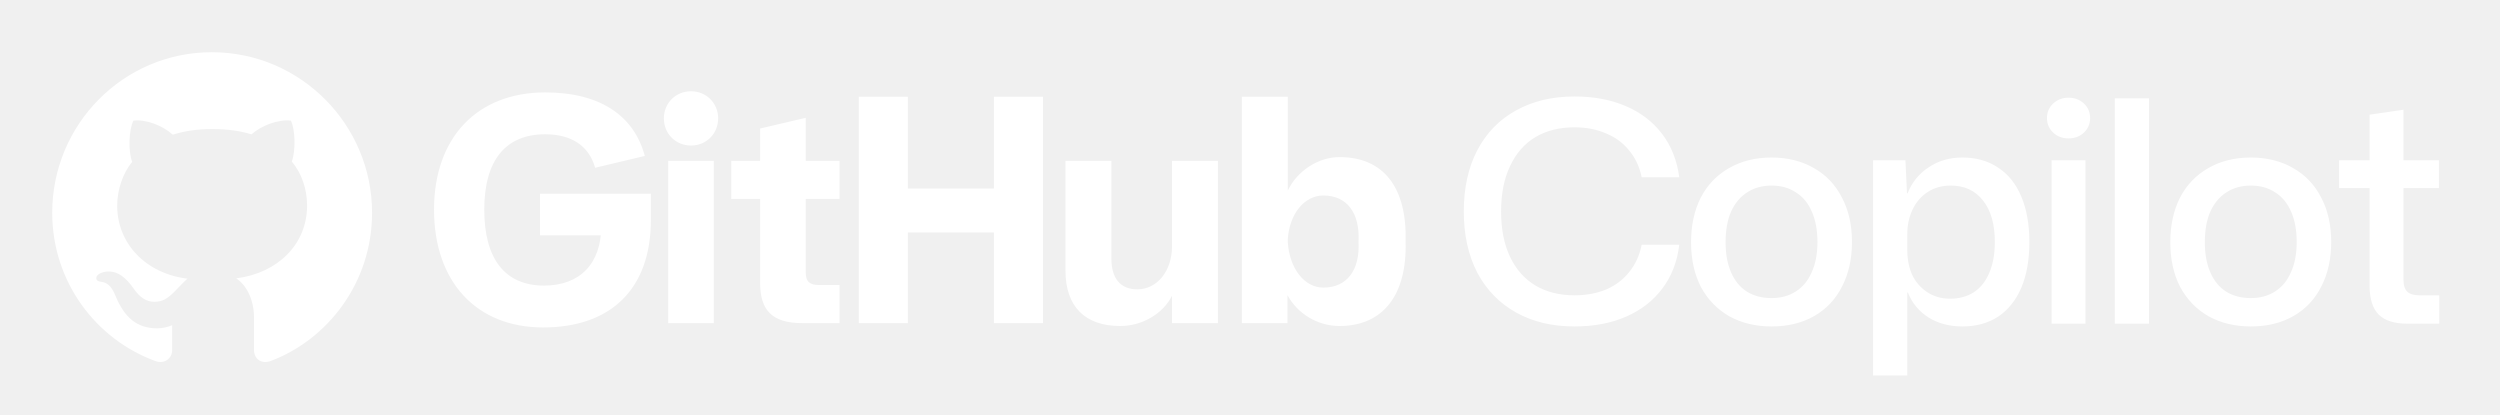
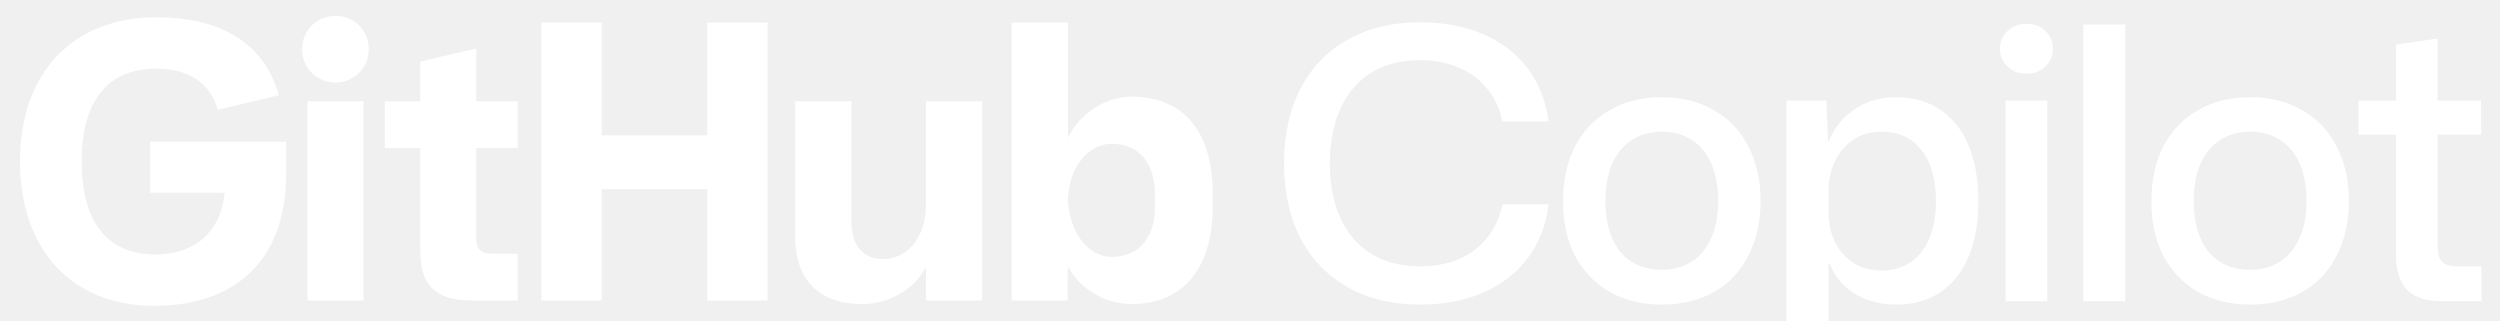
- <svg xmlns="http://www.w3.org/2000/svg" width="766" height="127" viewBox="0 0 766 127" fill="none">
-   <path d="M57.44 85.385C44.807 83.853 35.906 74.762 35.906 62.99C35.906 58.205 37.629 53.037 40.5 49.592C39.256 46.434 39.447 39.734 40.883 36.959C44.711 36.48 49.879 38.49 52.941 41.266C56.578 40.117 60.406 39.543 65.096 39.543C69.785 39.543 73.613 40.117 77.059 41.17C80.025 38.49 85.289 36.48 89.117 36.959C90.457 39.543 90.648 46.242 89.404 49.496C92.467 53.133 94.094 58.014 94.094 62.99C94.094 74.762 85.193 83.662 72.369 85.289C75.623 87.394 77.824 91.988 77.824 97.252L77.824 107.205C77.824 110.076 80.217 111.703 83.088 110.555C100.41 103.951 114 86.629 114 65.191C114 38.107 91.988 16 64.904 16C37.82 16 16 38.107 16 65.191C16 86.438 29.494 104.047 47.678 110.65C50.262 111.607 52.75 109.885 52.75 107.301L52.75 99.644C51.41 100.219 49.688 100.602 48.156 100.602C41.84 100.602 38.107 97.156 35.428 90.744C34.375 88.16 33.227 86.629 31.025 86.342C29.877 86.246 29.494 85.768 29.494 85.193C29.494 84.045 31.408 83.184 33.322 83.184C36.098 83.184 38.49 84.906 40.978 88.447C42.893 91.223 44.902 92.467 47.295 92.467C49.688 92.467 51.219 91.606 53.42 89.404C55.047 87.777 56.291 86.342 57.44 85.385Z" fill="#ffffff" />
-   <g clip-path="url(#clip0_731_27209)">
-     <path d="M204.737 99.004L204.737 49.283L218.715 49.283L218.715 99.004L204.737 99.004ZM245.816 99.004C236.527 99.004 232.899 95.023 232.899 86.618L232.899 60.961L224.052 60.961L224.052 49.283L232.899 49.283L232.899 39.374L246.878 36.1L246.878 49.283L257.229 49.283L257.229 60.961L246.878 60.961L246.878 83.522C246.878 86.264 248.117 87.326 250.859 87.326L257.229 87.326L257.229 99.004L245.816 99.004ZM343.27 99.889C332.388 99.889 326.46 93.873 326.46 82.902L326.46 49.283L340.528 49.283L340.528 79.187C340.528 85.291 343.27 88.653 348.49 88.653C354.506 88.653 359.107 83.079 359.107 75.471L359.107 49.283L373.174 49.283L373.174 99.004L359.107 99.004L359.107 90.6C356.453 95.996 350.083 99.889 343.27 99.889ZM410.413 99.889C403.632 99.889 397.439 95.996 394.488 90.423L394.488 99.004L380.509 99.004L380.509 29.642L394.576 29.642L394.576 58.395C397.439 52.379 403.898 48.133 410.413 48.133C423.981 48.133 431.148 57.511 430.673 74.055C431.148 90.423 423.716 99.889 410.413 99.889ZM405.458 88.122C412.745 88.122 416.727 82.725 416.252 74.055C416.727 65.296 412.745 59.899 405.458 59.899C399.651 59.899 395.051 65.562 394.576 73.347L394.576 74.144C395.051 82.195 399.651 88.122 405.458 88.122ZM304.534 29.642L304.534 57.776L278.169 57.776L278.169 29.642L263.129 29.642L263.129 99.004L278.169 99.004L278.169 71.224L304.534 71.224L304.534 99.004L319.575 99.004L319.575 29.642L304.534 29.642ZM166.428 100.332C145.902 100.332 132.985 86.264 132.985 64.235C132.985 42.205 146.168 28.315 167.047 28.315C184.034 28.315 194.297 35.569 197.57 47.779L182.353 51.406C180.495 44.77 175.187 41.143 167.047 41.143C154.926 41.143 148.379 49.106 148.379 64.235C148.379 79.364 154.749 87.503 166.693 87.503C177.664 87.503 184.211 80.779 184.211 69.366L184.211 66.712L188.104 72.109L165.455 72.109L165.455 59.369L199.428 59.369L199.428 67.42C199.428 88.565 187.131 100.332 166.428 100.332ZM211.726 44.594C216.415 44.594 220.043 40.966 220.043 36.277C220.043 31.588 216.415 27.961 211.726 27.961C207.037 27.961 203.41 31.588 203.41 36.277C203.41 40.966 207.037 44.594 211.726 44.594Z" fill="#ffffff" />
-   </g>
+ <svg xmlns="http://www.w3.org/2000/svg" viewBox="128 24 624 80" role="img" aria-label="GitHub">
+   <path d="M204.737 99.004L204.737 49.283L218.715 49.283L218.715 99.004L204.737 99.004ZM245.816 99.004C236.527 99.004 232.899 95.023 232.899 86.618L232.899 60.961L224.052 60.961L224.052 49.283L232.899 49.283L232.899 39.374L246.878 36.1L246.878 49.283L257.229 49.283L257.229 60.961L246.878 60.961L246.878 83.522C246.878 86.264 248.117 87.326 250.859 87.326L257.229 87.326L257.229 99.004L245.816 99.004ZM343.27 99.889C332.388 99.889 326.46 93.873 326.46 82.902L326.46 49.283L340.528 49.283L340.528 79.187C340.528 85.291 343.27 88.653 348.49 88.653C354.506 88.653 359.107 83.079 359.107 75.471L359.107 49.283L373.174 49.283L373.174 99.004L359.107 99.004L359.107 90.6C356.453 95.996 350.083 99.889 343.27 99.889ZM410.413 99.889C403.632 99.889 397.439 95.996 394.488 90.423L394.488 99.004L380.509 99.004L380.509 29.642L394.576 29.642L394.576 58.395C397.439 52.379 403.898 48.133 410.413 48.133C423.981 48.133 431.148 57.511 430.673 74.055C431.148 90.423 423.716 99.889 410.413 99.889ZM405.458 88.122C412.745 88.122 416.727 82.725 416.252 74.055C416.727 65.296 412.745 59.899 405.458 59.899C399.651 59.899 395.051 65.562 394.576 73.347L394.576 74.144C395.051 82.195 399.651 88.122 405.458 88.122ZM304.534 29.642L304.534 57.776L278.169 57.776L278.169 29.642L263.129 29.642L263.129 99.004L278.169 99.004L278.169 71.224L304.534 71.224L304.534 99.004L319.575 99.004L319.575 29.642L304.534 29.642ZM166.428 100.332C145.902 100.332 132.985 86.264 132.985 64.235C132.985 42.205 146.168 28.315 167.047 28.315C184.034 28.315 194.297 35.569 197.57 47.779L182.353 51.406C180.495 44.77 175.187 41.143 167.047 41.143C154.926 41.143 148.379 49.106 148.379 64.235C148.379 79.364 154.749 87.503 166.693 87.503C177.664 87.503 184.211 80.779 184.211 69.366L184.211 66.712L188.104 72.109L165.455 72.109L165.455 59.369L199.428 59.369L199.428 67.42C199.428 88.565 187.131 100.332 166.428 100.332ZM211.726 44.594C216.415 44.594 220.043 40.966 220.043 36.277C220.043 31.588 216.415 27.961 211.726 27.961C207.037 27.961 203.41 31.588 203.41 36.277C203.41 40.966 207.037 44.594 211.726 44.594Z" fill="#ffffff" />
  <path d="M482.413 100.023C475.613 100.023 469.662 98.606 464.562 95.773C459.462 92.939 455.495 88.878 452.661 83.589C449.891 78.237 448.505 71.971 448.505 64.793C448.505 57.552 449.891 51.286 452.661 45.997C455.495 40.645 459.462 36.584 464.562 33.813C469.662 30.979 475.613 29.563 482.413 29.563C488.332 29.563 493.559 30.539 498.092 32.491C502.689 34.443 506.404 37.276 509.238 40.991C512.071 44.706 513.834 49.145 514.527 54.309L503.004 54.309C502.374 51.16 501.115 48.453 499.226 46.186C497.4 43.856 495.038 42.093 492.142 40.897C489.245 39.637 486.003 39.008 482.413 39.008C477.817 39.008 473.818 40.015 470.418 42.03C467.081 44.045 464.499 47.005 462.673 50.909C460.847 54.75 459.934 59.378 459.934 64.793C459.934 70.208 460.847 74.836 462.673 78.677C464.499 82.518 467.081 85.446 470.418 87.461C473.818 89.476 477.817 90.484 482.413 90.484C486.003 90.484 489.245 89.885 492.142 88.689C495.038 87.43 497.4 85.635 499.226 83.305C501.115 80.976 502.374 78.205 503.004 74.994L514.527 74.994C513.897 80.22 512.166 84.691 509.332 88.406C506.561 92.121 502.878 94.986 498.281 97.001C493.685 99.016 488.395 100.023 482.413 100.023ZM542.792 100.023C537.944 100.023 533.63 98.984 529.852 96.906C526.137 94.766 523.241 91.775 521.163 87.933C519.148 84.03 518.14 79.464 518.14 74.238C518.14 69.075 519.116 64.541 521.068 60.637C523.083 56.733 525.948 53.711 529.663 51.57C533.441 49.366 537.818 48.264 542.792 48.264C547.704 48.264 552.017 49.334 555.732 51.475C559.447 53.553 562.312 56.544 564.327 60.448C566.405 64.352 567.444 68.917 567.444 74.144C567.444 79.307 566.436 83.841 564.421 87.745C562.469 91.649 559.636 94.671 555.921 96.812C552.206 98.953 547.83 100.023 542.792 100.023ZM542.792 91.334C545.626 91.334 548.081 90.673 550.159 89.35C552.3 88.028 553.937 86.076 555.071 83.494C556.267 80.913 556.865 77.796 556.865 74.144C556.865 70.555 556.299 67.469 555.165 64.887C554.032 62.243 552.395 60.259 550.254 58.937C548.176 57.552 545.689 56.859 542.792 56.859C539.959 56.859 537.471 57.552 535.33 58.937C533.253 60.259 531.615 62.211 530.419 64.793C529.286 67.375 528.719 70.523 528.719 74.238C528.719 77.827 529.286 80.913 530.419 83.494C531.552 86.076 533.158 88.028 535.236 89.35C537.377 90.673 539.896 91.334 542.792 91.334ZM573.909 49.114L583.827 49.114L584.299 59.22L584.488 59.22C585.81 55.883 587.951 53.238 590.911 51.286C593.87 49.272 597.333 48.264 601.3 48.264C605.519 48.264 609.171 49.303 612.257 51.381C615.342 53.396 617.703 56.355 619.341 60.259C620.978 64.163 621.796 68.791 621.796 74.144C621.796 79.622 620.978 84.281 619.341 88.122C617.703 91.963 615.342 94.923 612.257 97.001C609.171 99.016 605.519 100.023 601.3 100.023C597.333 100.023 593.87 99.11 590.911 97.284C587.951 95.395 585.842 92.845 584.582 89.634L584.394 89.634L584.394 115.041L573.909 115.041L573.909 49.114ZM597.522 91.523C600.293 91.523 602.717 90.862 604.795 89.539C606.873 88.154 608.447 86.17 609.518 83.589C610.651 80.944 611.218 77.796 611.218 74.144C611.218 68.728 610.021 64.51 607.629 61.487C605.236 58.402 601.93 56.859 597.711 56.859C595.004 56.859 592.642 57.52 590.627 58.843C588.612 60.165 587.07 61.959 585.999 64.226C584.929 66.493 584.394 68.98 584.394 71.688L584.394 76.694C584.394 79.464 584.897 81.983 585.905 84.25C586.975 86.454 588.518 88.217 590.533 89.539C592.548 90.862 594.878 91.523 597.522 91.523ZM628.606 49.114L638.996 49.114L638.996 99.173L628.606 99.173L628.606 49.114ZM633.801 42.408C631.912 42.408 630.338 41.81 629.079 40.613C627.819 39.417 627.19 37.937 627.19 36.174C627.19 34.411 627.819 32.931 629.079 31.735C630.338 30.539 631.912 29.94 633.801 29.94C635.69 29.94 637.264 30.539 638.524 31.735C639.783 32.931 640.413 34.411 640.413 36.174C640.413 37.937 639.783 39.417 638.524 40.613C637.264 41.81 635.69 42.408 633.801 42.408ZM647.976 30.129L658.46 30.129L658.46 99.173L647.976 99.173L647.976 30.129ZM689.634 100.023C684.786 100.023 680.473 98.984 676.695 96.906C672.98 94.766 670.083 91.775 668.005 87.933C665.99 84.03 664.983 79.464 664.983 74.238C664.983 69.075 665.959 64.541 667.911 60.637C669.926 56.733 672.791 53.711 676.506 51.57C680.284 49.366 684.66 48.264 689.634 48.264C694.546 48.264 698.859 49.334 702.574 51.475C706.289 53.553 709.154 56.544 711.169 60.448C713.247 64.352 714.286 68.917 714.286 74.144C714.286 79.307 713.279 83.841 711.264 87.745C709.312 91.649 706.478 94.671 702.763 96.812C699.048 98.953 694.672 100.023 689.634 100.023ZM689.634 91.334C692.468 91.334 694.924 90.673 697.002 89.35C699.143 88.028 700.78 86.076 701.913 83.494C703.11 80.913 703.708 77.796 703.708 74.144C703.708 70.555 703.141 67.469 702.008 64.887C700.874 62.243 699.237 60.259 697.096 58.937C695.018 57.552 692.531 56.859 689.634 56.859C686.801 56.859 684.314 57.552 682.173 58.937C680.095 60.259 678.458 62.211 677.261 64.793C676.128 67.375 675.561 70.523 675.561 74.238C675.561 77.827 676.128 80.913 677.261 83.494C678.395 86.076 680 88.028 682.078 89.35C684.219 90.673 686.738 91.334 689.634 91.334ZM737.562 99.173C733.658 99.173 730.761 98.26 728.872 96.434C726.983 94.545 726.039 91.586 726.039 87.556L726.039 57.615L716.688 57.615L716.688 49.114L726.039 49.114L726.039 35.135L736.428 33.624L736.428 49.114L747.29 49.114L747.29 57.615L736.428 57.615L736.428 85.667C736.428 87.43 736.838 88.689 737.656 89.445C738.475 90.137 739.671 90.484 741.245 90.484L747.385 90.484L747.385 99.173L737.562 99.173Z" fill="#ffffff" />
-   <defs>
-     <clipPath id="clip0_731_27209">
-       <rect width="298.068" height="75.941" fill="white" transform="translate(132.985 25.4926)" />
-     </clipPath>
-   </defs>
</svg>
